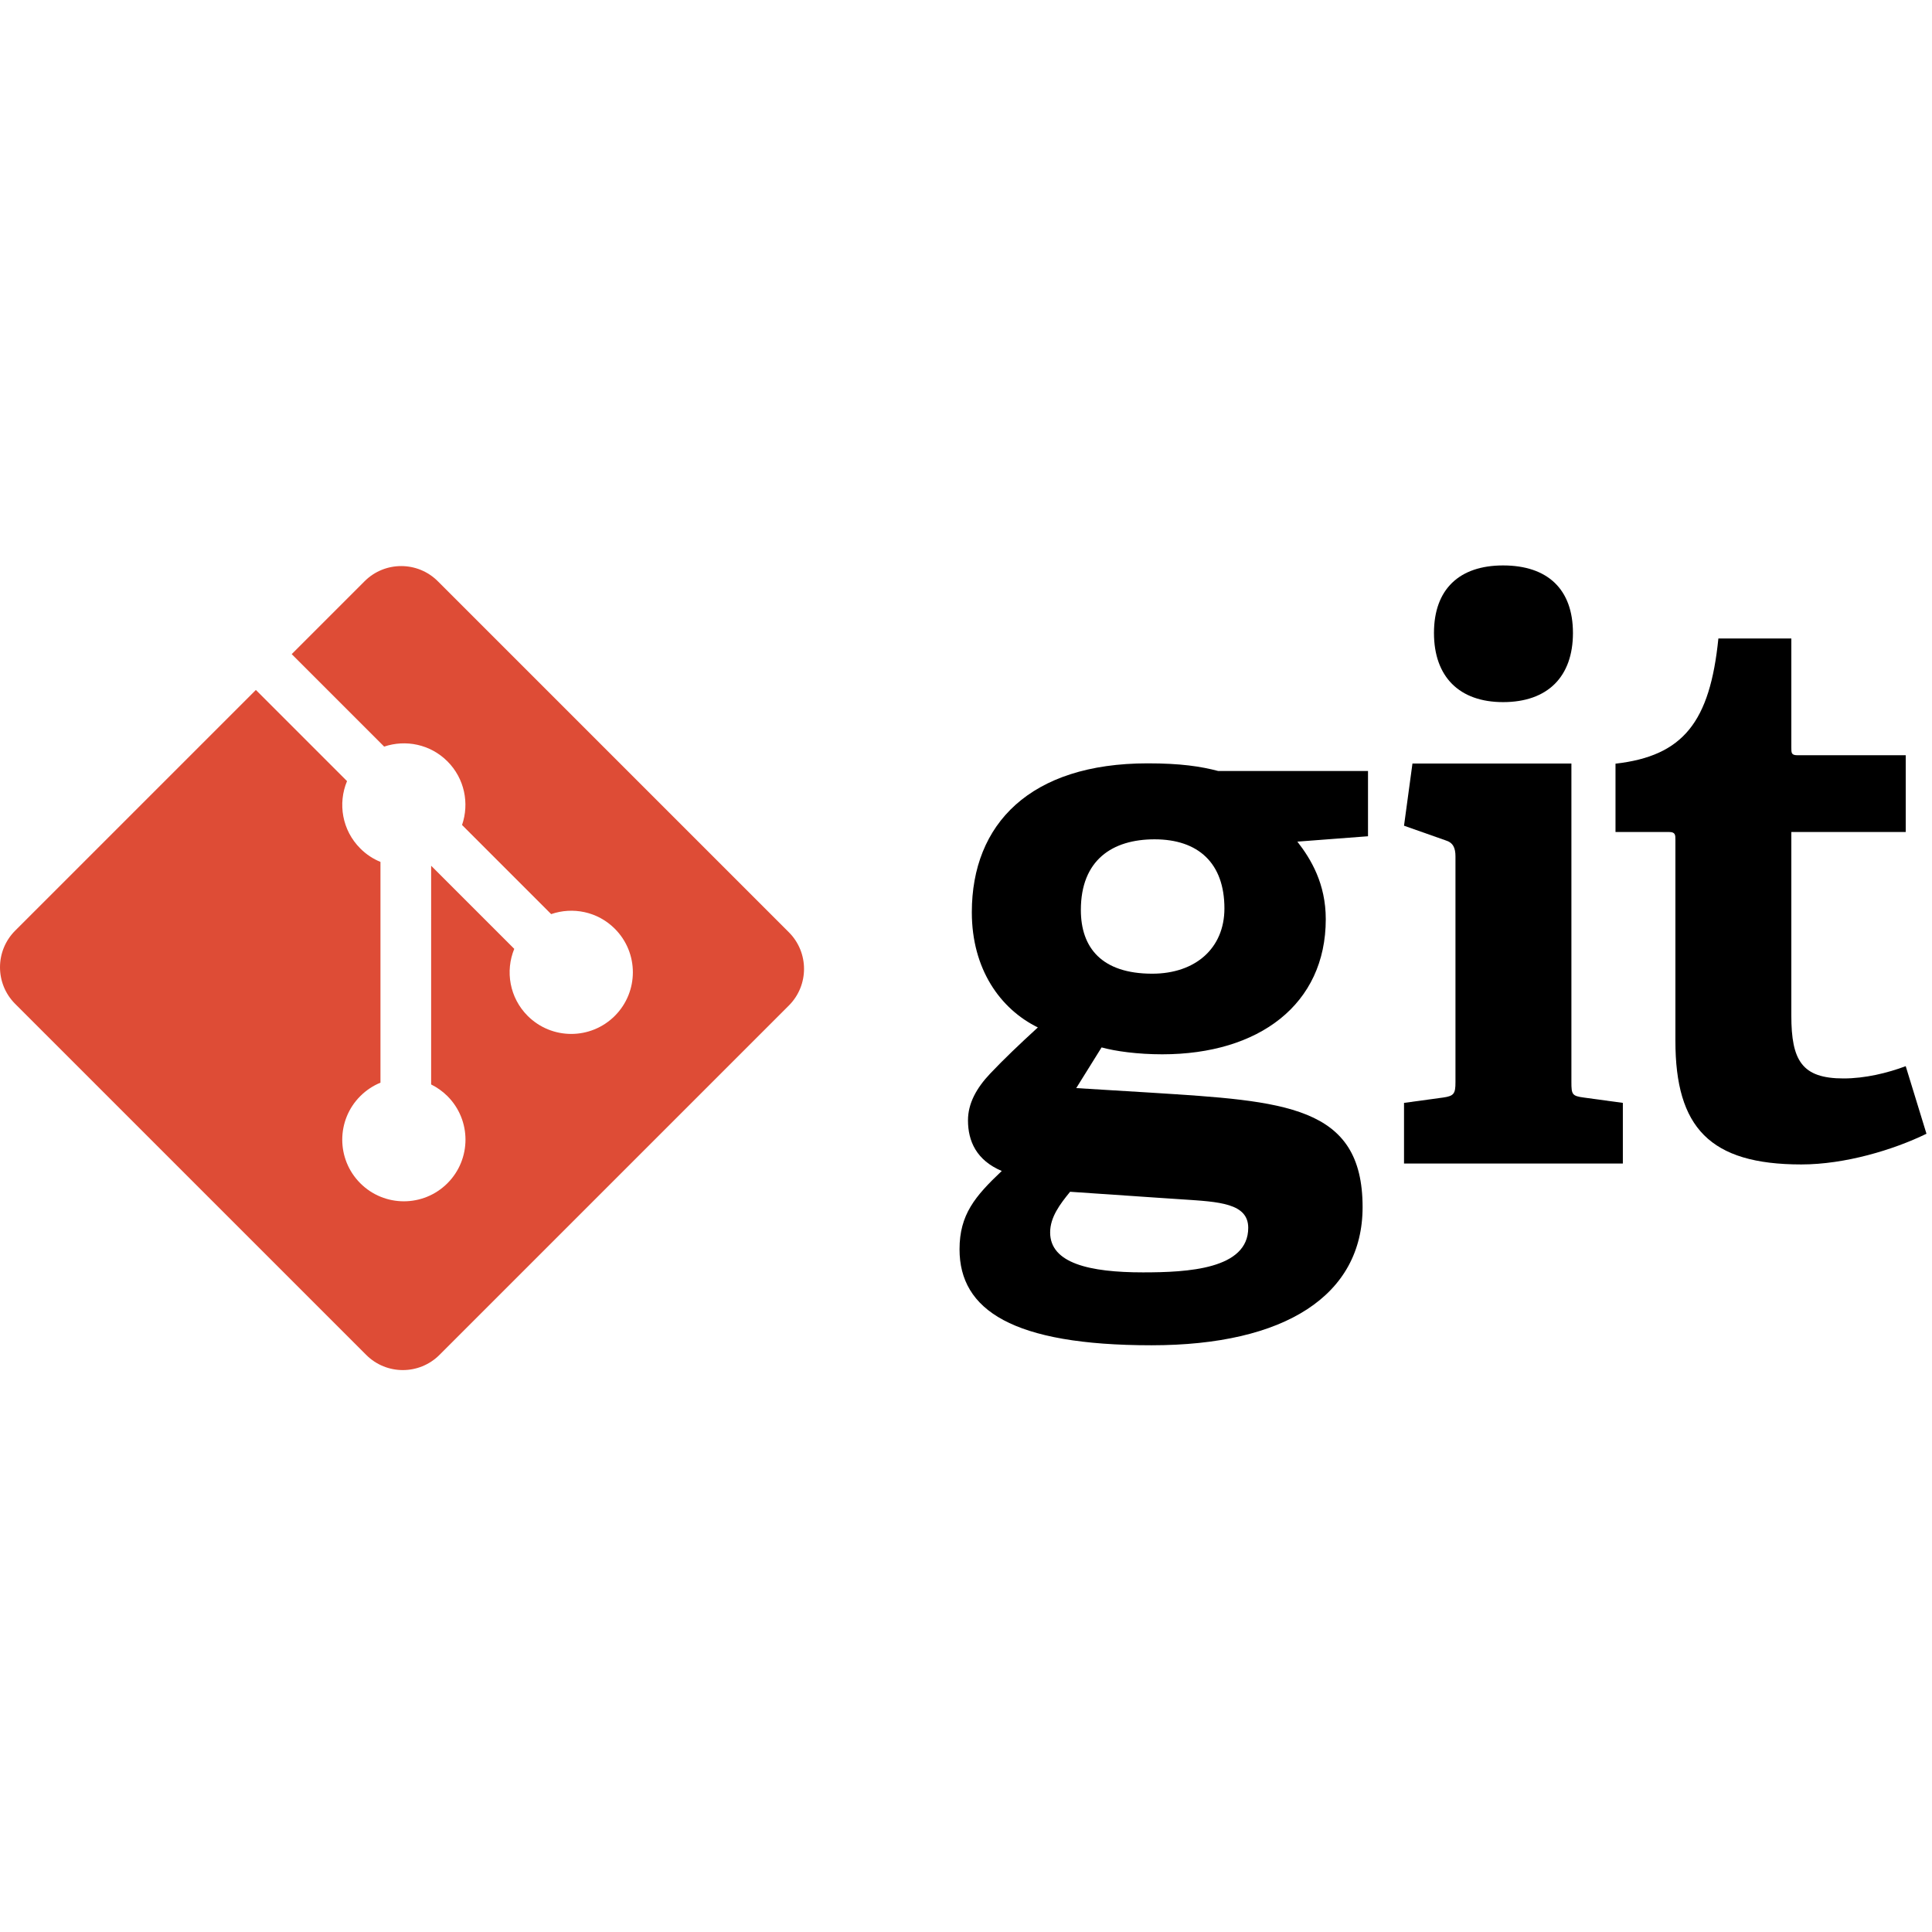
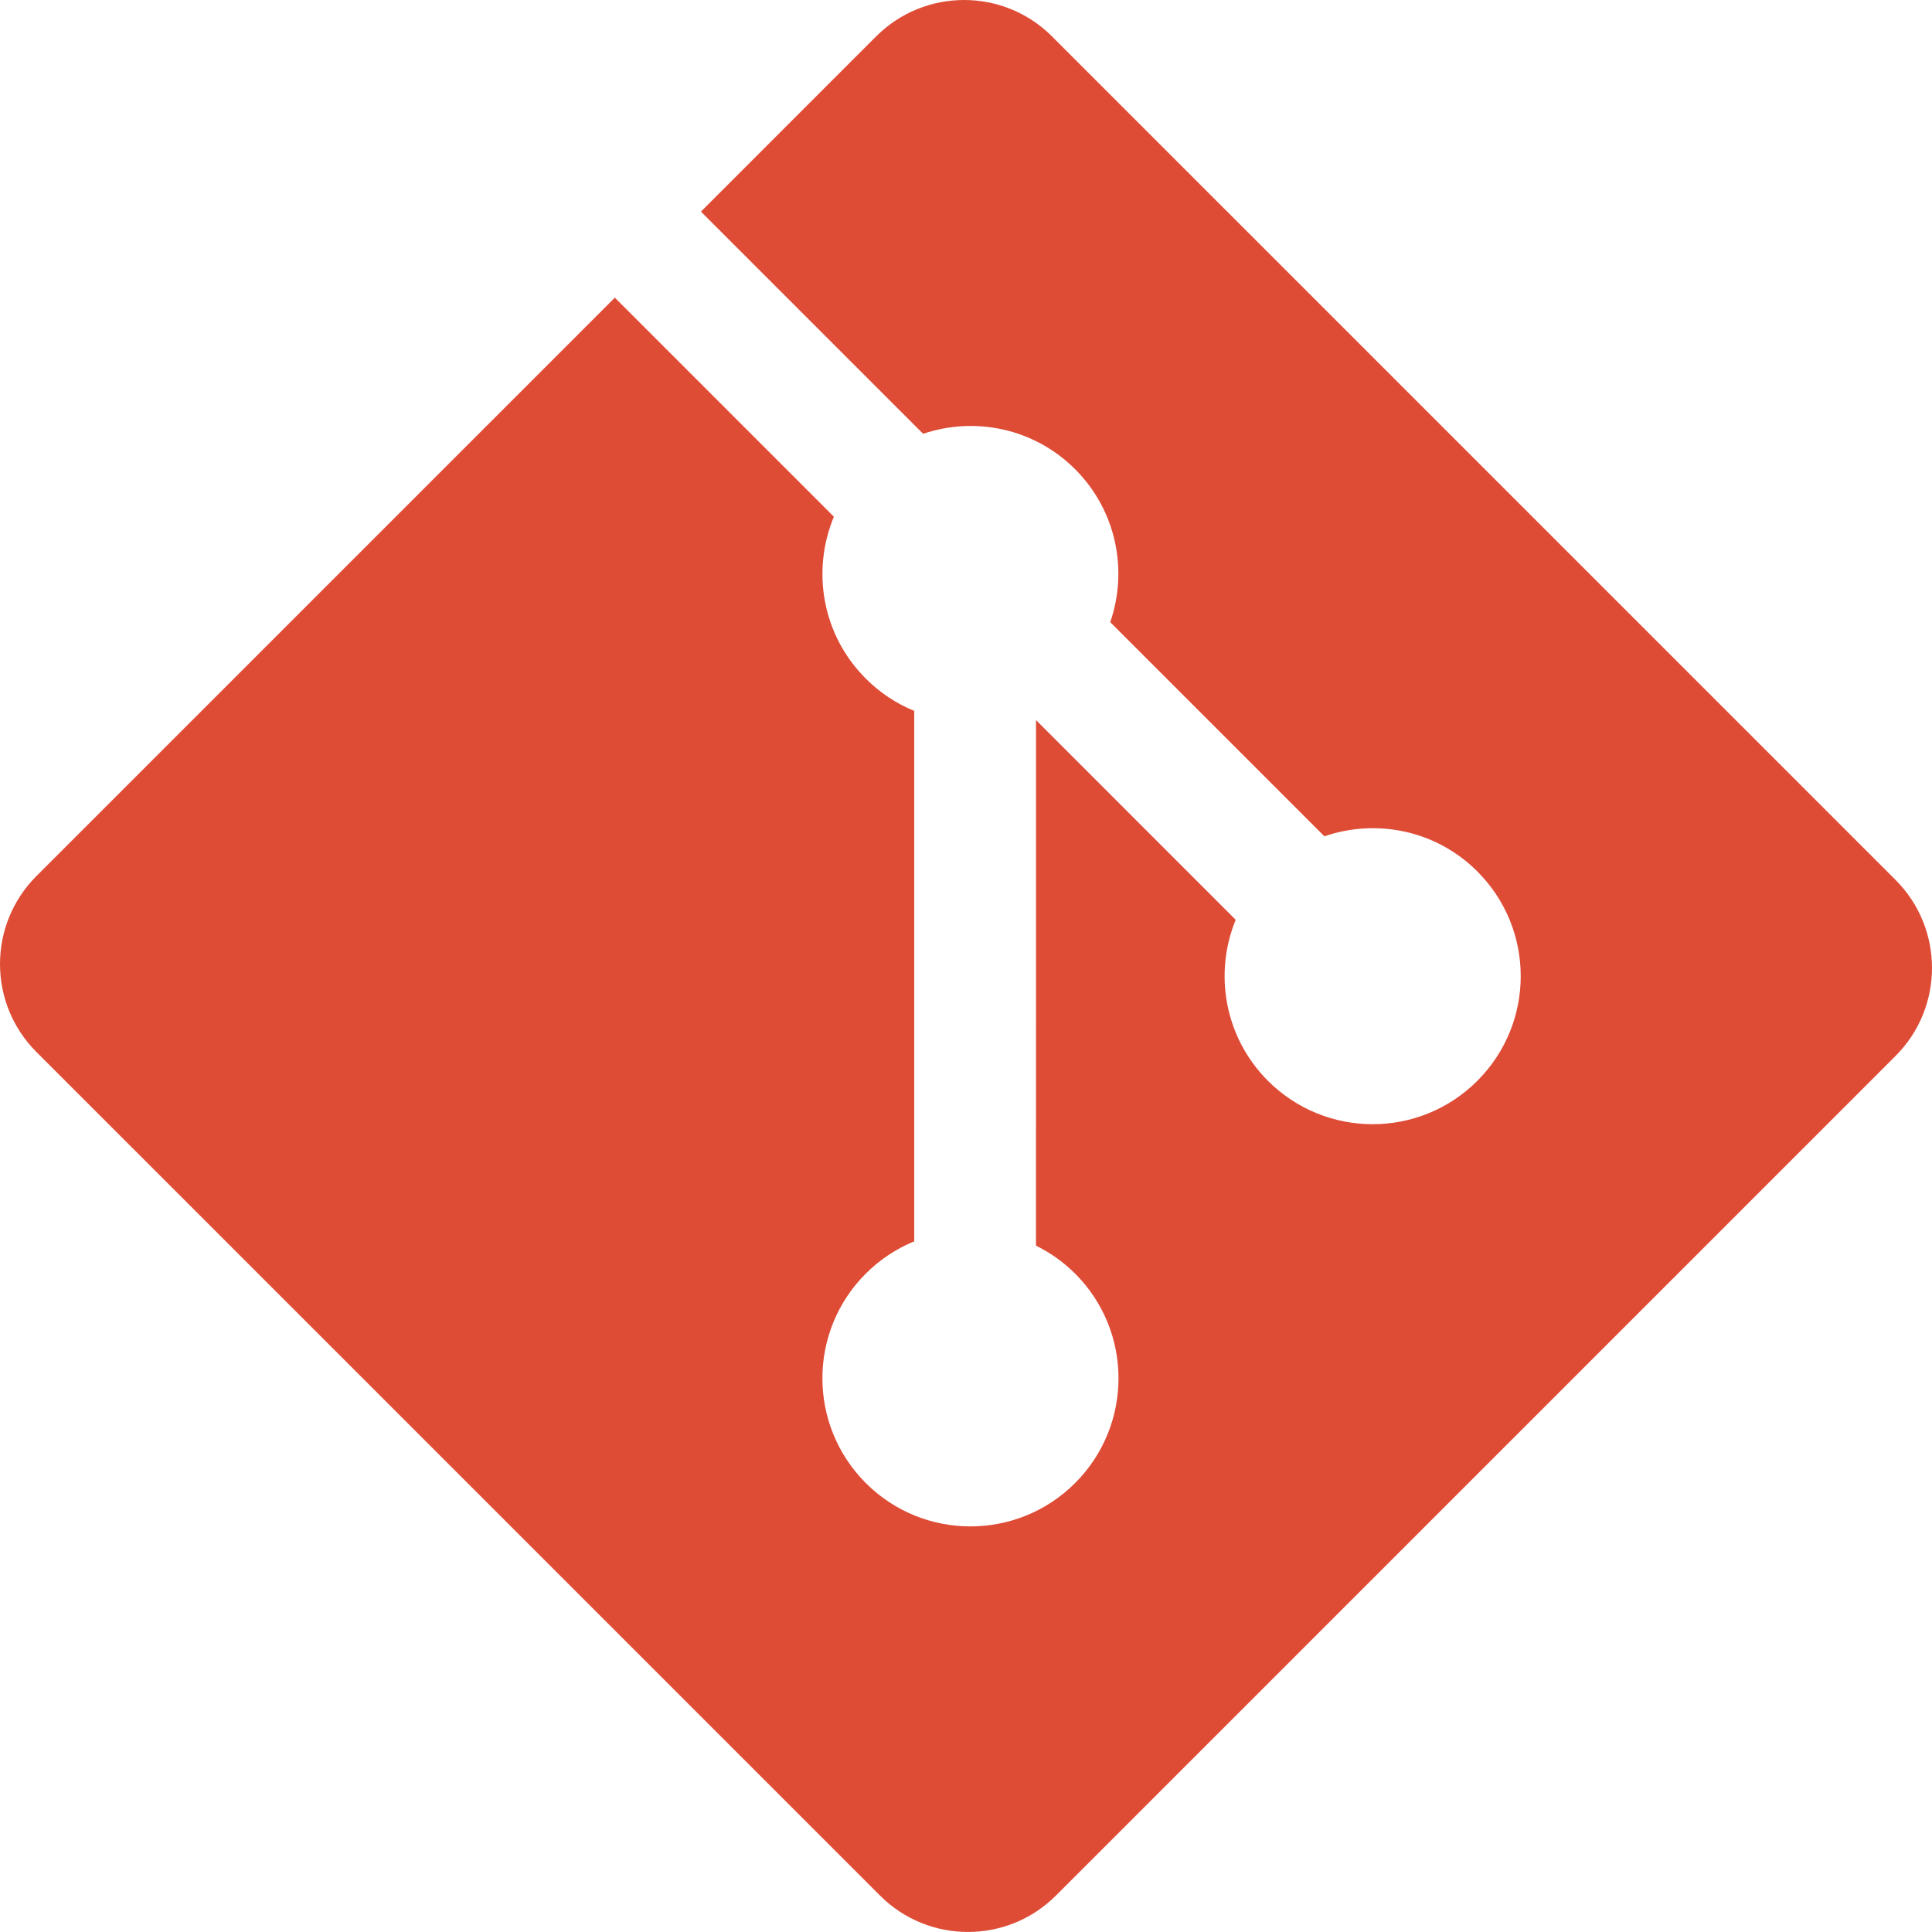
- <svg xmlns="http://www.w3.org/2000/svg" width="256px" height="256px" viewBox="0 -74 256 256" version="1.1" preserveAspectRatio="xMidYMid">
-   <g>
-     <path d="M152.984,37.214 C147.387,37.214 143.219,39.962 143.219,46.576 C143.219,51.559 145.966,55.019 152.682,55.019 C158.375,55.019 162.242,51.664 162.242,46.37 C162.242,40.37 158.782,37.214 152.984,37.214 L152.984,37.214 L152.984,37.214 Z M141.794,83.915 C140.469,85.54 139.149,87.268 139.149,89.305 C139.149,93.372 144.335,94.596 151.458,94.596 C157.359,94.596 165.397,94.182 165.397,88.696 C165.397,85.435 161.53,85.234 156.644,84.928 L141.794,83.915 L141.794,83.915 Z M171.907,37.521 C173.735,39.861 175.671,43.118 175.671,47.797 C175.671,59.089 166.82,65.701 154.004,65.701 C150.745,65.701 147.795,65.295 145.966,64.787 L142.607,70.178 L152.576,70.787 C170.178,71.909 180.551,72.419 180.551,85.944 C180.551,97.646 170.279,104.255 152.576,104.255 C134.163,104.255 127.143,99.576 127.143,91.539 C127.143,86.961 129.178,84.524 132.739,81.161 C129.381,79.742 128.263,77.2 128.263,74.452 C128.263,72.212 129.381,70.178 131.215,68.243 C133.045,66.313 135.079,64.378 137.521,62.14 C132.537,59.698 128.772,54.408 128.772,46.878 C128.772,35.181 136.504,27.147 152.066,27.147 C156.442,27.147 159.088,27.549 161.428,28.164 L181.268,28.164 L181.268,36.808 L171.907,37.521 L171.907,37.521 Z" fill="#000000" />
-     <path d="M199.166,19.034 C193.365,19.034 190.009,15.674 190.009,9.873 C190.009,4.08 193.365,0.923 199.166,0.923 C205.067,0.923 208.424,4.08 208.424,9.873 C208.424,15.674 205.067,19.034 199.166,19.034 L199.166,19.034 L199.166,19.034 Z M186.04,80.171 L186.04,72.138 L191.23,71.429 C192.655,71.223 192.857,70.919 192.857,69.39 L192.857,39.48 C192.857,38.364 192.553,37.648 191.532,37.346 L186.04,35.411 L187.158,27.173 L208.219,27.173 L208.219,69.39 C208.219,71.021 208.317,71.223 209.848,71.429 L215.036,72.138 L215.036,80.171 L186.04,80.171 L186.04,80.171 Z" fill="#000000" />
-     <path d="M255.267,76.227 C250.891,78.362 244.482,80.295 238.681,80.295 C226.575,80.295 221.999,75.417 221.999,63.916 L221.999,37.263 C221.999,36.654 221.999,36.246 221.182,36.246 L214.062,36.246 L214.062,27.191 C223.017,26.172 226.575,21.695 227.694,10.606 L237.36,10.606 L237.36,25.056 C237.36,25.766 237.36,26.073 238.175,26.073 L252.518,26.073 L252.518,36.246 L237.36,36.246 L237.36,60.559 C237.36,66.561 238.786,68.899 244.277,68.899 C247.129,68.899 250.076,68.188 252.518,67.273 L255.267,76.227" fill="#000000" />
-     <path d="M104.529,49.53 L58.013,3.017 C55.336,0.338 50.991,0.338 48.31,3.017 L38.651,12.676 L50.904,24.929 C53.752,23.967 57.017,24.612 59.287,26.882 C61.567,29.166 62.208,32.459 61.223,35.316 L73.031,47.125 C75.888,46.141 79.185,46.778 81.466,49.063 C84.655,52.251 84.655,57.418 81.466,60.608 C78.276,63.798 73.11,63.798 69.918,60.608 C67.52,58.207 66.927,54.683 68.142,51.728 L57.129,40.716 L57.128,69.696 C57.905,70.082 58.639,70.595 59.287,71.24 C62.476,74.428 62.476,79.595 59.287,82.787 C56.097,85.976 50.928,85.976 47.742,82.787 C44.553,79.595 44.553,74.428 47.742,71.24 C48.53,70.454 49.442,69.859 50.414,69.459 L50.414,40.208 C49.442,39.811 48.531,39.219 47.742,38.427 C45.326,36.014 44.745,32.469 45.983,29.502 L33.905,17.422 L2.011,49.314 C-0.67,51.996 -0.67,56.341 2.011,59.02 L48.527,105.534 C51.205,108.213 55.548,108.213 58.23,105.534 L104.529,59.237 C107.208,56.556 107.208,52.209 104.529,49.53" fill="#DE4C36" />
-   </g>
+ <svg xmlns="http://www.w3.org/2000/svg" width="105" height="105" viewBox="0 0 105 105" fill="none">
+   <path d="M103.02 47.822L57.176 1.98C54.537 -0.66 50.255 -0.66 47.613 1.98L38.094 11.5L50.17 23.576C52.976 22.628 56.194 23.264 58.431 25.501C60.679 27.753 61.311 30.998 60.339 33.813L71.978 45.452C74.793 44.482 78.042 45.109 80.291 47.362C83.434 50.504 83.434 55.596 80.291 58.74C77.147 61.884 72.055 61.884 68.909 58.74C66.545 56.373 65.961 52.901 67.158 49.989L56.305 39.135L56.303 67.697C57.09 68.086 57.809 68.6 58.431 69.219C61.574 72.361 61.574 77.453 58.431 80.6C55.287 83.742 50.193 83.742 47.053 80.6C43.91 77.453 43.91 72.361 47.053 69.219C47.807 68.466 48.702 67.869 49.687 67.463V38.635C48.7 38.232 47.805 37.635 47.053 36.879C44.672 34.501 44.1 31.007 45.32 28.083L33.415 16.177L1.981 47.61C-0.66 50.252 -0.66 54.535 1.981 57.175L47.826 103.018C50.465 105.658 54.746 105.658 57.389 103.018L103.019 57.388C105.66 54.747 105.66 50.462 103.019 47.822" fill="#DE4C36" />
</svg>
